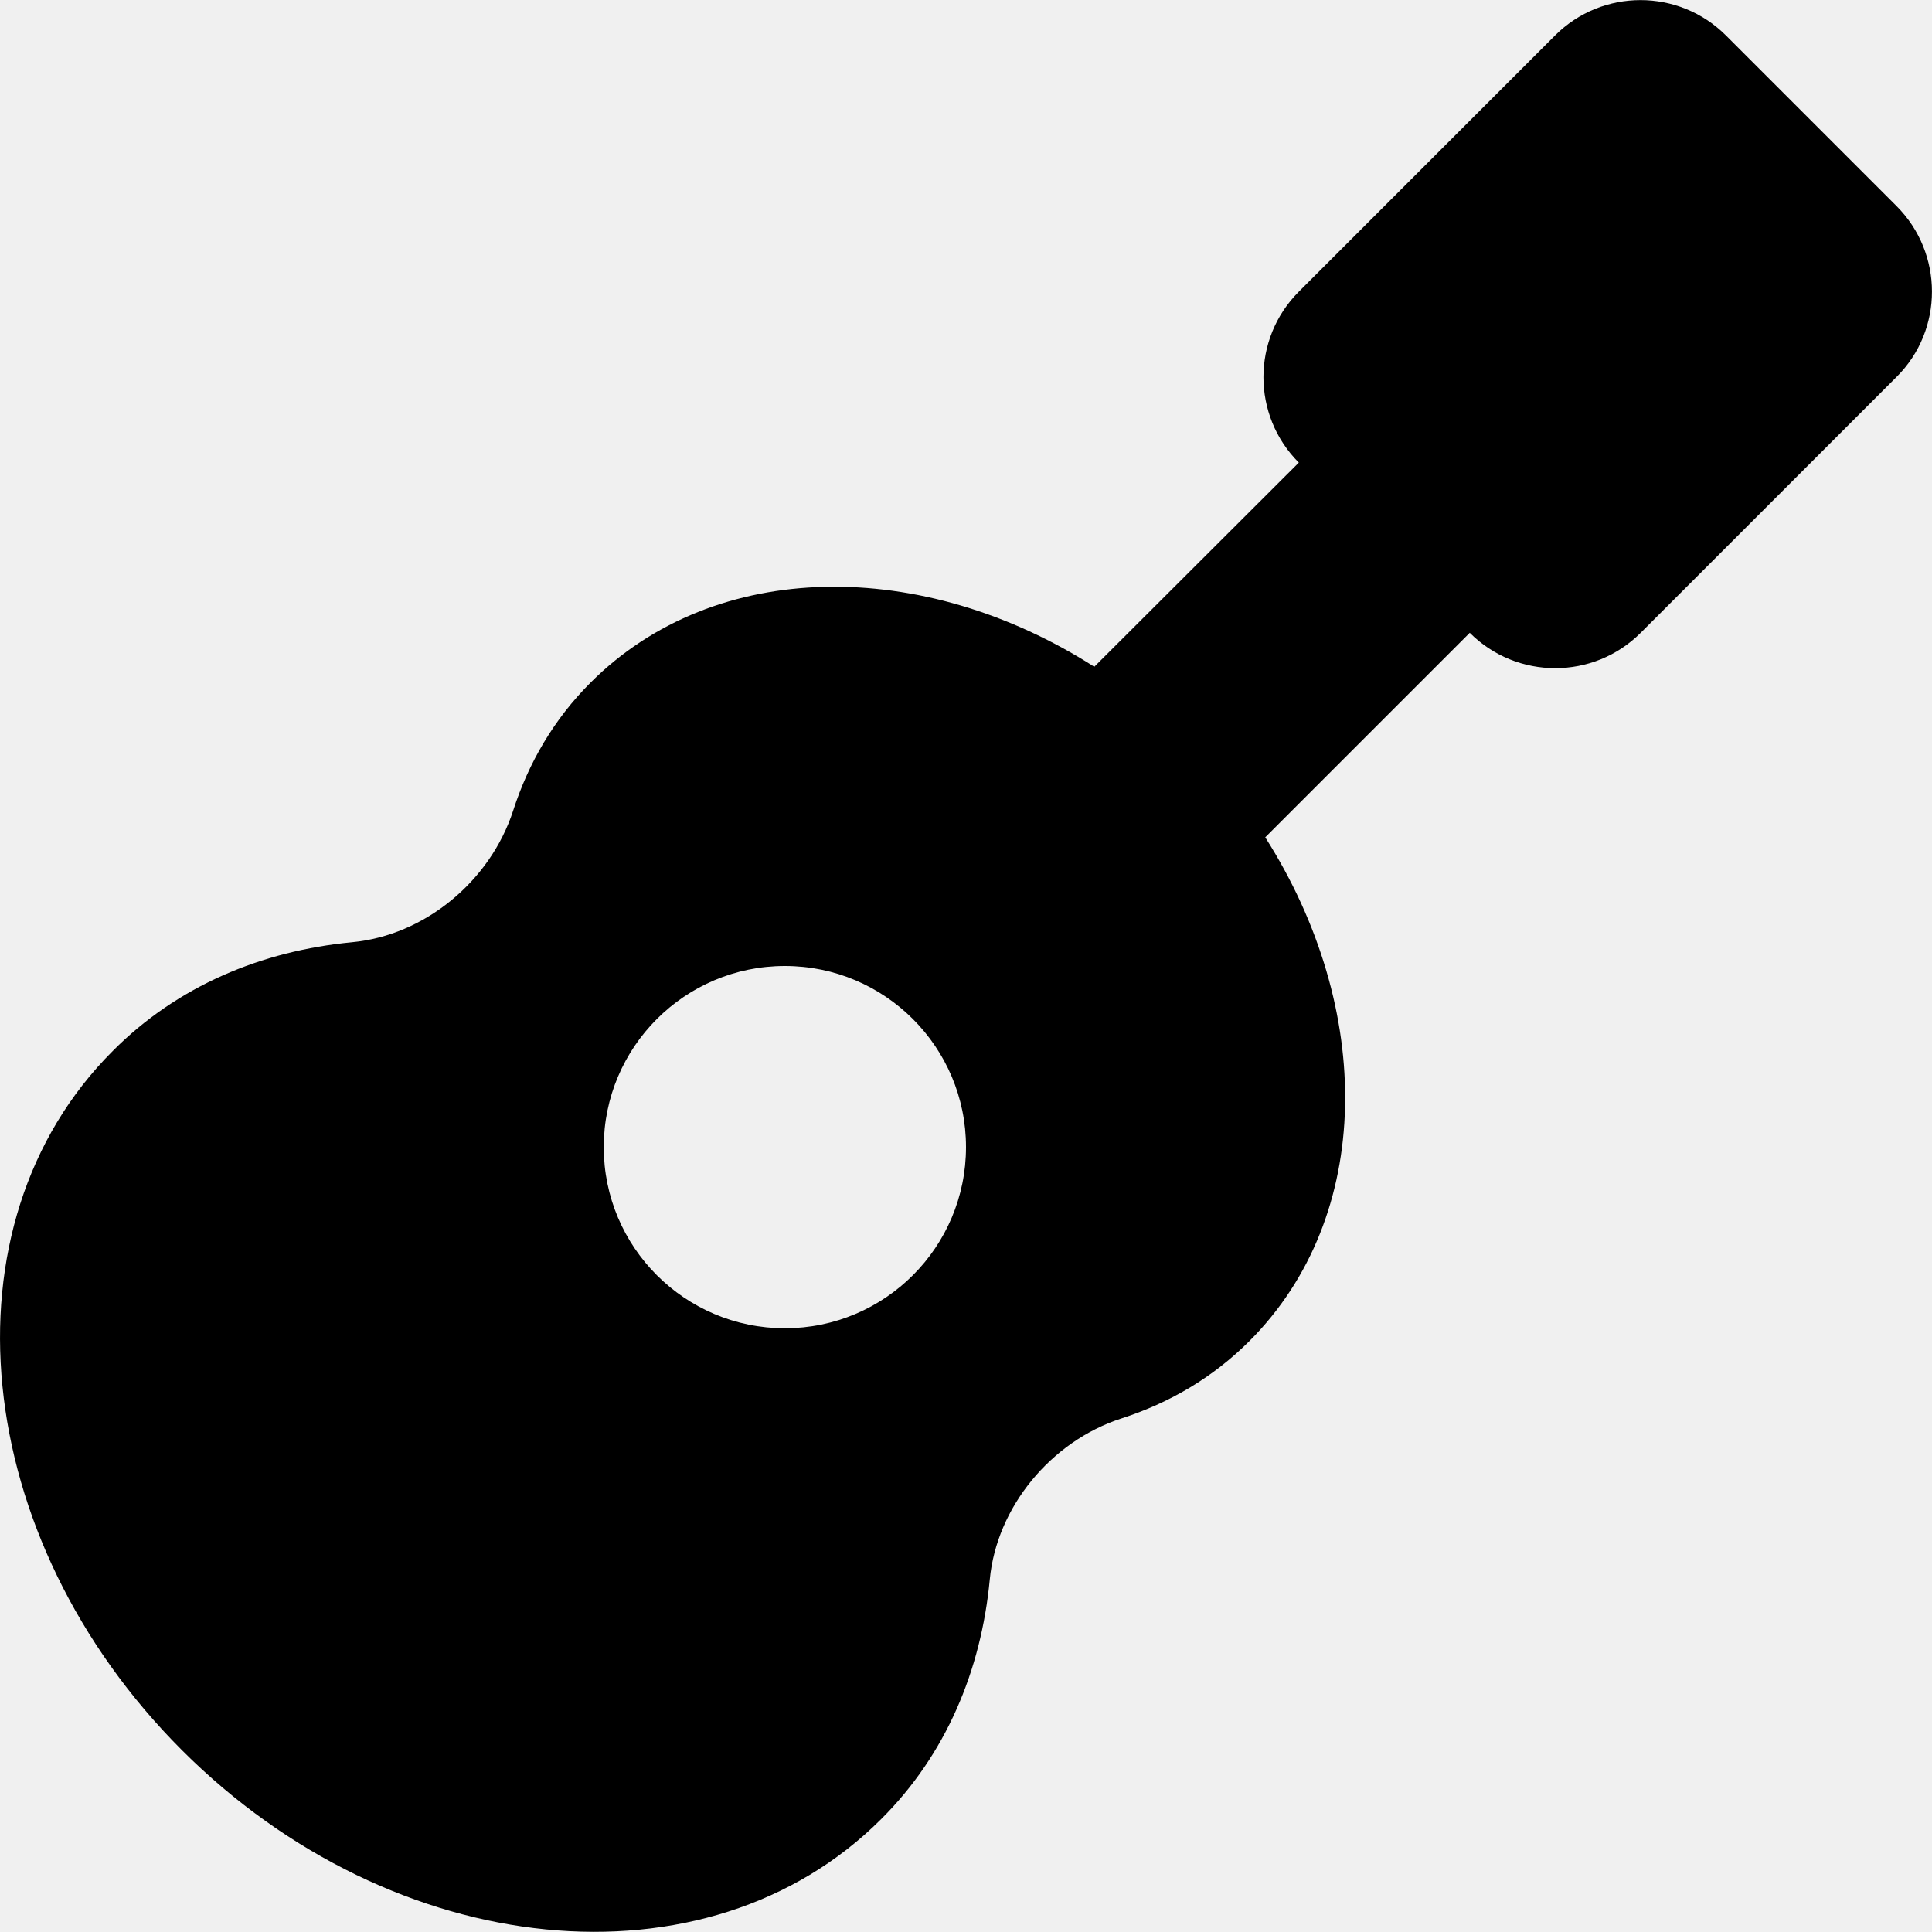
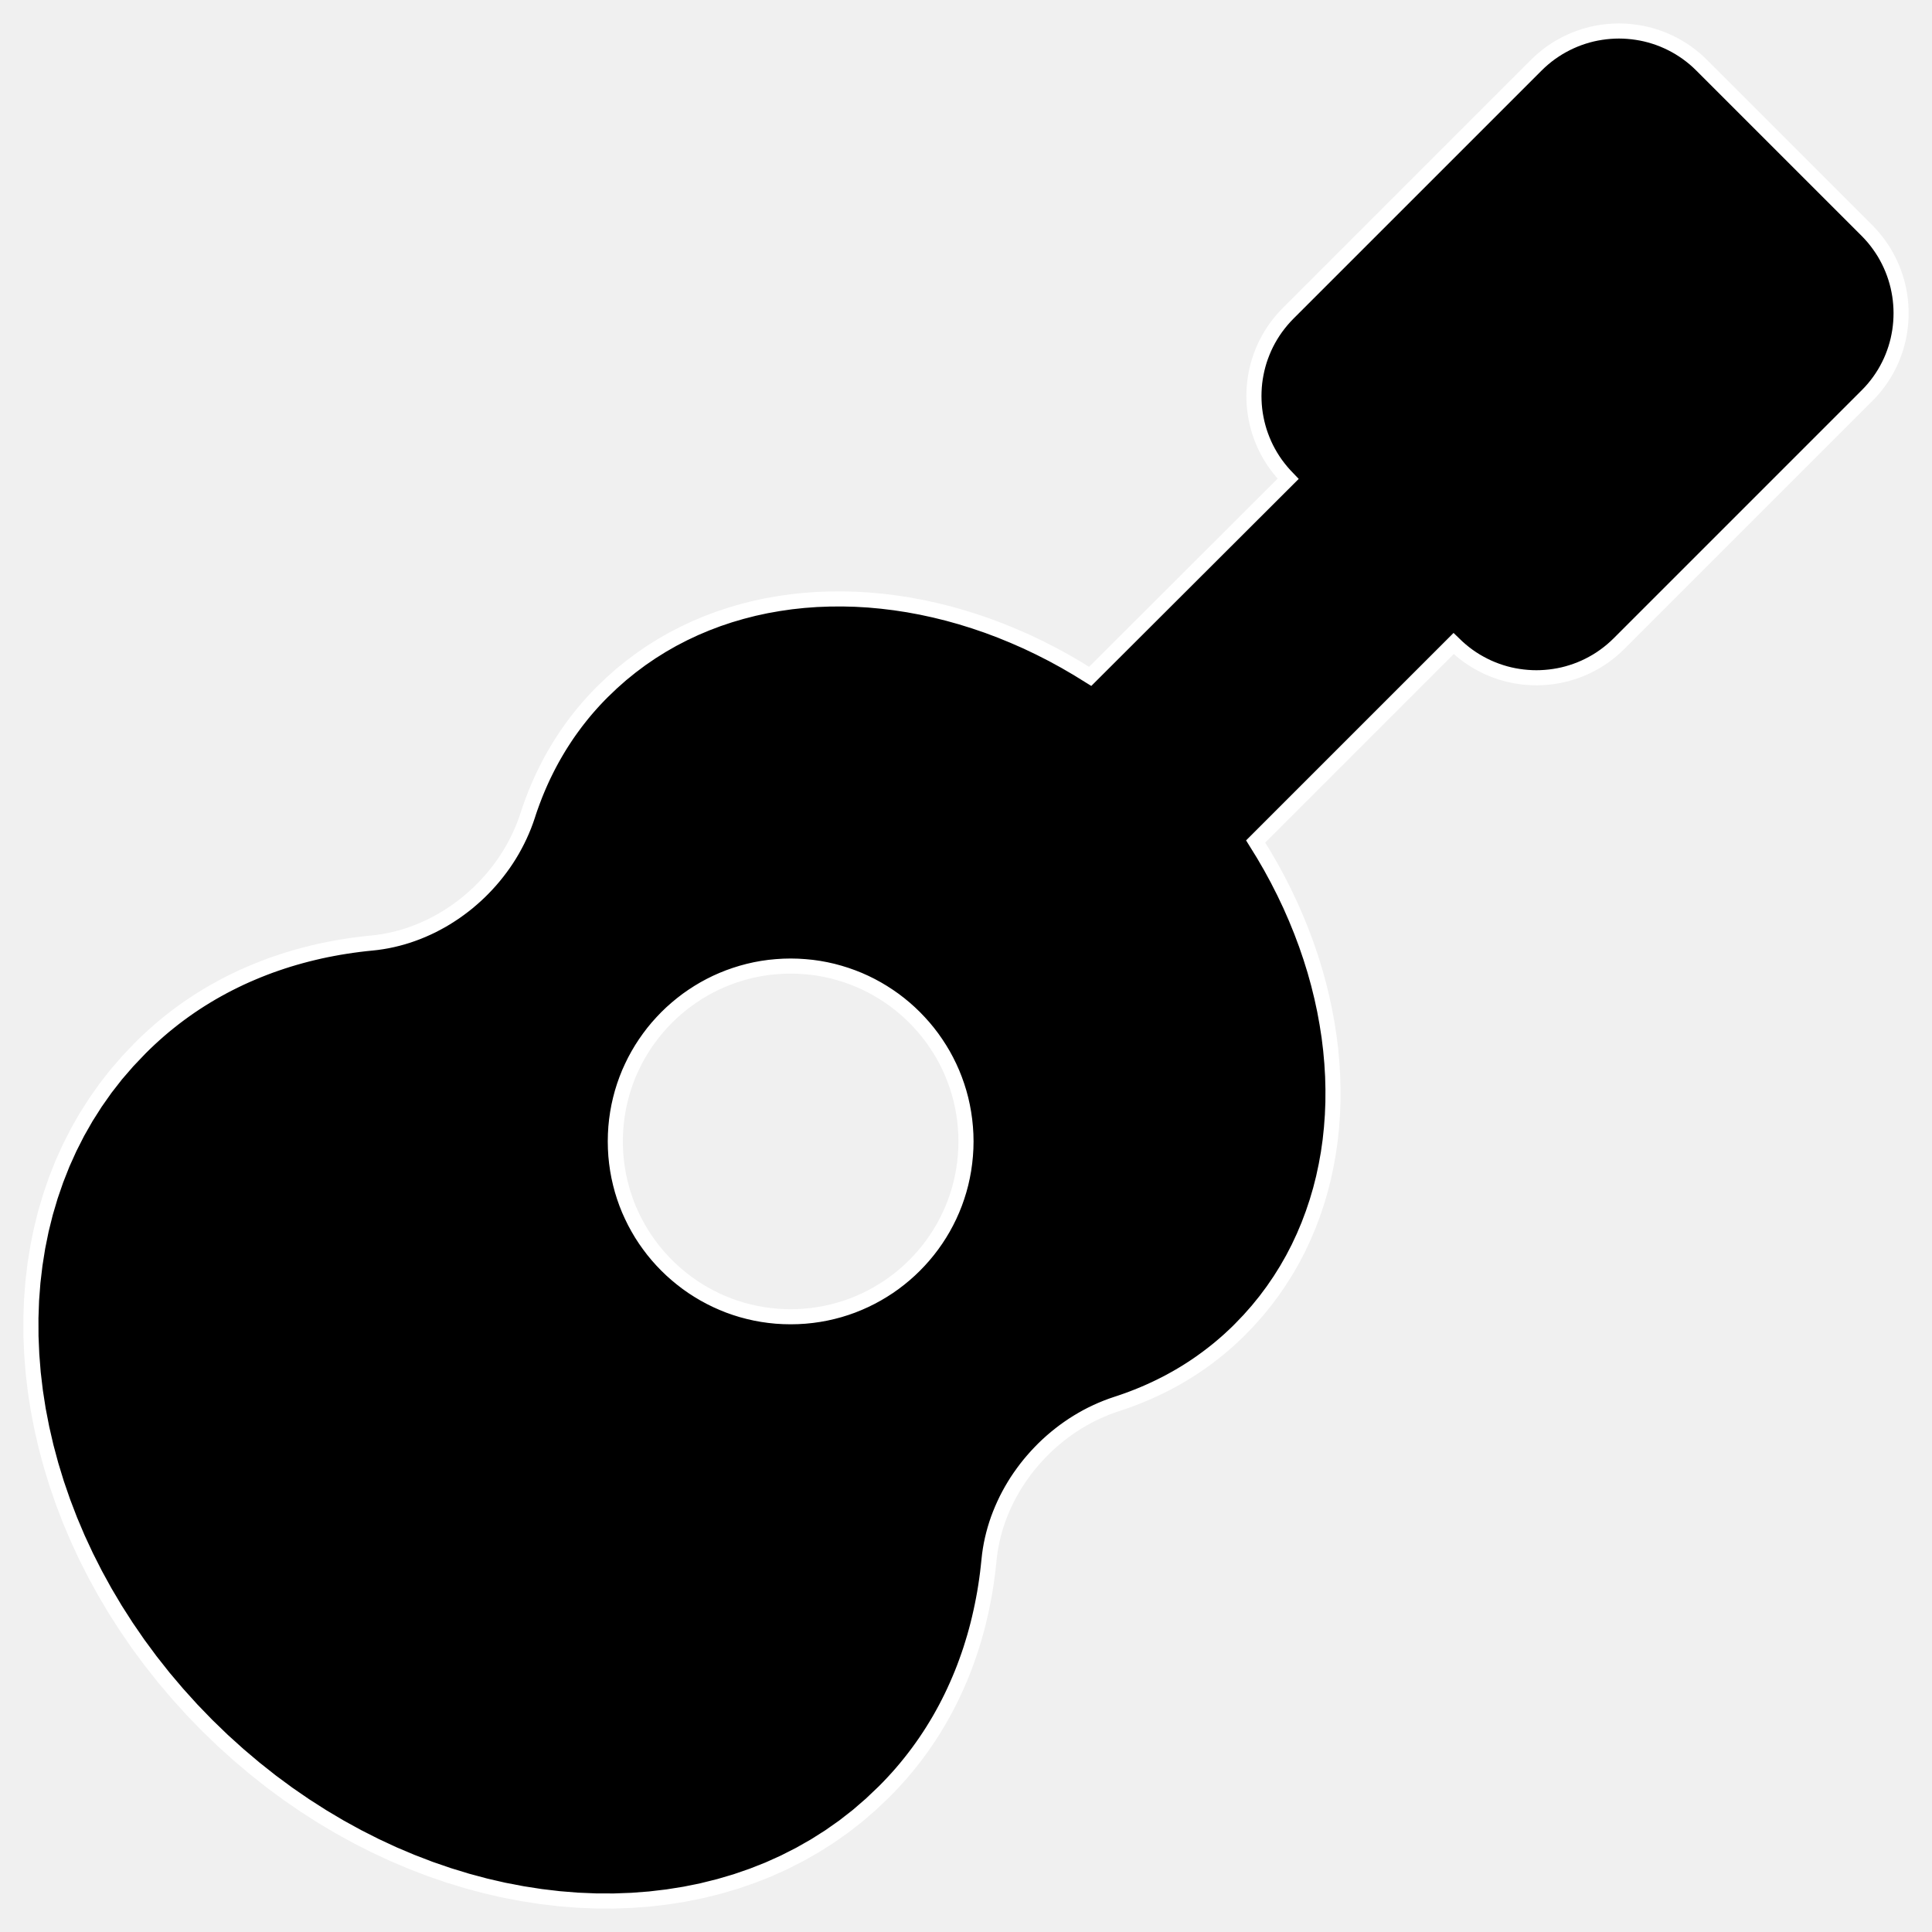
- <svg xmlns="http://www.w3.org/2000/svg" aria-hidden="true" focusable="false" data-prefix="fas" data-icon="guitar" class="svg-inline--fa fa-guitar fa-w-16" role="img" viewBox="0 0 512 512">
-   <path fill="currentColor" d="M502.6 54.6L457.4 9.4c-12.5-12.5-32.8-12.5-45.3 0l-67.9 67.9c-12.5 12.5-12.5 32.8 0 45.3L290 176.7c-45.4-29-100.4-28.9-133.5 4.2-9.7 9.7-16.4 21.2-20.5 33.9-6.1 18.8-23.5 33.1-42.7 34.9-24 2.3-46.3 11.6-63.4 28.8C-16.3 324.6-8 407.6 48.2 463.8c56.2 56.2 139.2 64.4 185.3 18.3 17.2-17.1 26.5-39.4 28.8-63.5 1.8-19.1 16.1-36.6 34.9-42.7 12.7-4.1 24.2-10.8 33.9-20.5 33.1-33.1 33.1-88.1 4.2-133.5l54.2-54.2c12.5 12.5 32.8 12.5 45.3 0l67.9-67.9c12.4-12.4 12.4-32.7-.1-45.2zM208 352c-26.5 0-48-21.5-48-48s21.5-48 48-48 48 21.5 48 48-21.5 48-48 48z" />
+ <svg xmlns="http://www.w3.org/2000/svg" xmlns:xlink="http://www.w3.org/1999/xlink" version="1.1" preserveAspectRatio="xMidYMid meet" viewBox="0 0 640 640" width="640" height="640">
+   <defs>
+     <path d="M539.27 10.39L540.75 10.53L542.23 10.73L543.7 10.98L545.16 11.29L546.61 11.66L548.05 12.09L549.48 12.57L550.89 13.11L552.28 13.71L553.65 14.36L555 15.07L556.32 15.83L557.63 16.66L558.9 17.53L560.15 18.47L561.37 19.46L562.55 20.51L563.7 21.62L618.4 76.31L619.51 77.47L620.56 78.65L621.55 79.87L622.48 81.12L623.36 82.39L624.19 83.69L624.95 85.02L625.66 86.37L626.31 87.74L626.91 89.13L627.45 90.54L627.93 91.96L628.36 93.4L628.73 94.85L629.04 96.31L629.3 97.78L629.5 99.26L629.64 100.74L629.73 102.22L629.76 103.71L629.73 105.19L629.65 106.68L629.51 108.16L629.32 109.63L629.06 111.1L628.76 112.56L628.39 114L627.97 115.44L627.49 116.86L626.96 118.26L626.37 119.65L625.72 121.01L625.02 122.35L624.26 123.68L623.44 124.97L622.57 126.24L621.64 127.48L620.66 128.69L619.62 129.87L618.52 131.01L536.36 213.17L535.2 214.28L534.02 215.33L532.8 216.32L531.55 217.26L530.28 218.14L528.98 218.96L527.65 219.72L526.3 220.43L524.93 221.09L523.54 221.68L522.13 222.22L520.7 222.7L519.27 223.13L517.82 223.5L516.35 223.81L514.88 224.06L513.41 224.26L511.92 224.4L510.44 224.49L508.95 224.52L507.46 224.49L505.97 224.4L504.49 224.26L503.01 224.06L501.54 223.81L500.08 223.5L498.63 223.13L497.19 222.7L495.77 222.22L494.36 221.68L492.97 221.09L491.6 220.43L490.25 219.72L488.92 218.96L487.62 218.14L486.34 217.26L485.09 216.32L483.88 215.33L482.69 214.28L481.54 213.17L415.95 278.76L418.51 282.9L420.94 287.08L423.23 291.3L425.39 295.55L427.42 299.83L429.31 304.14L431.07 308.46L432.7 312.81L434.19 317.17L435.55 321.54L436.77 325.93L437.85 330.31L438.8 334.7L439.6 339.08L440.28 343.45L440.81 347.82L441.2 352.17L441.46 356.51L441.57 360.82L441.55 365.11L441.38 369.38L441.07 373.61L440.63 377.8L440.04 381.96L439.3 386.07L438.43 390.14L437.41 394.16L436.24 398.13L434.93 402.04L433.48 405.89L431.88 409.68L430.14 413.4L428.25 417.05L426.21 420.62L424.02 424.12L421.69 427.53L419.21 430.86L416.58 434.1L413.8 437.25L410.87 440.3L409.99 441.18L409.09 442.04L408.19 442.88L407.29 443.72L406.37 444.54L405.45 445.34L404.51 446.14L403.57 446.92L402.63 447.68L401.67 448.43L400.71 449.17L399.74 449.9L398.76 450.61L397.78 451.32L396.79 452L395.79 452.68L394.78 453.34L393.77 453.99L392.75 454.63L391.72 455.25L390.69 455.86L389.65 456.46L388.6 457.04L387.55 457.62L386.49 458.18L385.42 458.72L384.35 459.26L383.27 459.78L382.18 460.29L381.09 460.79L379.99 461.28L378.89 461.75L377.78 462.21L376.67 462.66L375.54 463.1L374.42 463.53L373.28 463.94L372.14 464.34L371 464.73L369.85 465.11L368.15 465.69L366.48 466.32L364.83 467L363.2 467.73L361.59 468.5L360.01 469.32L358.46 470.19L356.93 471.1L355.43 472.05L353.96 473.05L352.52 474.08L351.11 475.16L349.73 476.27L348.38 477.42L347.06 478.61L345.78 479.83L344.54 481.09L343.33 482.38L342.16 483.7L341.02 485.05L339.92 486.43L338.87 487.84L337.85 489.27L336.87 490.73L335.94 492.22L335.05 493.73L334.2 495.27L333.4 496.82L332.65 498.4L331.94 500L331.28 501.61L330.66 503.24L330.1 504.89L329.59 506.55L329.13 508.23L328.72 509.92L328.36 511.62L328.06 513.33L327.81 515.05L327.62 516.78L327.39 518.96L327.14 521.14L326.85 523.3L326.53 525.46L326.18 527.61L325.79 529.74L325.37 531.87L324.92 533.98L324.44 536.09L323.93 538.18L323.38 540.26L322.8 542.33L322.18 544.38L321.54 546.43L320.86 548.45L320.14 550.47L319.4 552.47L318.62 554.45L317.8 556.42L316.95 558.38L316.07 560.32L315.16 562.24L314.21 564.14L313.23 566.03L312.21 567.9L311.16 569.76L310.07 571.59L308.95 573.41L307.79 575.21L306.6 576.99L305.38 578.74L304.12 580.48L302.82 582.2L301.49 583.9L300.13 585.57L298.73 587.23L297.29 588.86L295.82 590.47L294.31 592.06L292.77 593.62L288.5 597.68L284.08 601.5L279.5 605.07L274.77 608.39L269.91 611.47L264.91 614.31L259.79 616.91L254.56 619.27L249.21 621.38L243.76 623.26L238.22 624.89L232.59 626.29L226.88 627.45L221.09 628.37L215.24 629.06L209.33 629.51L203.36 629.73L197.36 629.71L191.31 629.46L185.24 628.97L179.14 628.25L173.03 627.3L166.91 626.13L160.78 624.72L154.67 623.08L148.56 621.21L142.48 619.12L136.42 616.79L130.4 614.25L124.42 611.47L118.49 608.47L112.62 605.25L106.81 601.8L101.07 598.13L95.41 594.24L89.84 590.13L84.36 585.79L78.98 581.24L73.7 576.47L68.54 571.48L63.55 566.32L58.78 561.04L54.22 555.66L49.89 550.18L45.77 544.6L41.88 538.94L38.21 533.21L34.76 527.4L31.53 521.52L28.53 515.6L25.75 509.62L23.2 503.6L20.88 497.54L18.78 491.46L16.91 485.35L15.27 479.24L13.86 473.11L12.67 466.99L11.72 460.88L11 454.78L10.52 448.71L10.26 442.66L10.24 436.65L10.45 430.69L10.9 424.78L11.59 418.93L12.51 413.14L13.67 407.43L15.07 401.8L16.71 396.26L18.59 390.81L20.7 385.46L23.06 380.23L25.66 375.11L28.51 370.11L31.6 365.25L34.93 360.52L38.5 355.94L42.33 351.52L46.4 347.25L47.96 345.71L49.55 344.2L51.16 342.73L52.79 341.29L54.44 339.89L56.12 338.53L57.82 337.19L59.53 335.9L61.27 334.64L63.03 333.41L64.81 332.22L66.6 331.07L68.42 329.95L70.25 328.86L72.11 327.81L73.98 326.79L75.86 325.81L77.77 324.86L79.69 323.94L81.63 323.06L83.58 322.22L85.55 321.4L87.53 320.62L89.52 319.87L91.54 319.16L93.56 318.48L95.6 317.83L97.65 317.22L99.71 316.64L101.79 316.09L103.87 315.58L105.97 315.09L108.08 314.64L110.2 314.23L112.33 313.84L114.47 313.49L116.62 313.17L118.78 312.88L120.94 312.62L123.12 312.4L124.85 312.21L126.58 311.96L128.3 311.66L130.01 311.3L131.7 310.89L133.39 310.43L135.05 309.92L136.7 309.35L138.34 308.74L139.95 308.08L141.55 307.37L143.13 306.62L144.68 305.81L146.22 304.97L147.73 304.08L149.21 303.14L150.68 302.17L152.11 301.15L153.52 300.09L154.9 299L156.24 297.86L157.56 296.69L158.85 295.48L160.1 294.23L161.32 292.95L162.5 291.64L163.65 290.29L164.76 288.91L165.83 287.5L166.87 286.06L167.86 284.59L168.81 283.09L169.72 281.56L170.58 280L171.4 278.42L172.17 276.82L172.9 275.19L173.58 273.54L174.21 271.86L174.79 270.17L175.16 269.02L175.55 267.87L175.96 266.73L176.37 265.6L176.8 264.47L177.23 263.35L177.68 262.24L178.14 261.13L178.62 260.02L179.1 258.93L179.6 257.83L180.11 256.75L180.64 255.67L181.17 254.6L181.72 253.53L182.28 252.47L182.85 251.42L183.44 250.37L184.04 249.33L184.65 248.3L185.27 247.27L185.91 246.25L186.56 245.24L187.22 244.23L187.89 243.23L188.58 242.24L189.28 241.26L190 240.28L190.72 239.31L191.46 238.35L192.22 237.39L192.98 236.44L193.76 235.5L194.55 234.57L195.36 233.65L196.18 232.73L197.01 231.82L197.86 230.92L198.72 230.03L199.59 229.15L202.65 226.22L205.79 223.44L209.04 220.81L212.37 218.32L215.78 215.99L219.28 213.8L222.85 211.76L226.5 209.87L230.22 208.12L234.01 206.52L237.86 205.06L241.77 203.75L245.73 202.59L249.75 201.56L253.82 200.68L257.94 199.95L262.09 199.35L266.29 198.9L270.52 198.59L274.78 198.43L279.07 198.4L283.39 198.51L287.72 198.76L292.08 199.16L296.44 199.69L300.82 200.36L305.2 201.17L309.59 202.12L313.97 203.2L318.35 204.42L322.72 205.78L327.09 207.27L331.43 208.9L335.76 210.67L340.07 212.56L344.35 214.6L348.6 216.76L352.81 219.06L357 221.5L361.14 224.06L426.72 158.6L425.62 157.45L424.57 156.26L423.58 155.04L422.64 153.8L421.76 152.52L420.94 151.22L420.17 149.89L419.46 148.54L418.81 147.17L418.22 145.78L417.68 144.37L417.19 142.95L416.77 141.51L416.4 140.06L416.09 138.6L415.83 137.13L415.63 135.65L415.49 134.16L415.41 132.68L415.38 131.19L415.41 129.7L415.49 128.22L415.63 126.73L415.83 125.26L416.09 123.79L416.4 122.32L416.77 120.87L417.19 119.43L417.68 118.01L418.22 116.6L418.81 115.21L419.46 113.84L420.17 112.49L420.94 111.16L421.76 109.86L422.64 108.58L423.58 107.34L424.57 106.12L425.62 104.93L426.72 103.78L508.89 21.62L510.04 20.51L511.23 19.46L512.44 18.47L513.69 17.53L514.97 16.66L516.27 15.83L517.6 15.07L518.95 14.36L520.32 13.71L521.71 13.11L523.12 12.57L524.54 12.09L525.98 11.66L527.43 11.29L528.89 10.98L530.36 10.73L531.84 10.53L533.32 10.39L534.81 10.3L536.3 10.27L537.78 10.3L539.27 10.39ZM257.15 320.22L254.81 320.45L252.49 320.78L250.21 321.2L247.96 321.71L245.74 322.31L243.56 322.99L241.41 323.75L239.31 324.59L237.24 325.51L235.22 326.51L233.25 327.58L231.32 328.73L229.44 329.95L227.61 331.23L225.84 332.59L224.12 334.01L222.45 335.49L220.84 337.04L219.3 338.65L217.81 340.31L216.39 342.03L215.04 343.81L213.75 345.64L212.53 347.52L211.39 349.44L210.31 351.42L209.32 353.44L208.39 355.5L207.55 357.61L206.79 359.75L206.11 361.93L205.52 364.15L205.01 366.4L204.59 368.69L204.26 371L204.02 373.34L203.88 375.71L203.83 378.11L203.88 380.5L204.02 382.87L204.26 385.21L204.59 387.53L205.01 389.81L205.52 392.06L206.11 394.28L206.79 396.46L207.55 398.61L208.39 400.71L209.32 402.77L210.31 404.79L211.39 406.77L212.53 408.7L213.75 410.58L215.04 412.4L216.39 414.18L217.81 415.9L219.3 417.57L220.84 419.17L222.45 420.72L224.12 422.2L225.84 423.62L227.61 424.98L229.44 426.27L231.32 427.48L233.25 428.63L235.22 429.7L237.24 430.7L239.31 431.62L241.41 432.47L243.56 433.23L245.74 433.91L247.96 434.5L250.21 435.01L252.49 435.43L254.81 435.76L257.15 436L259.52 436.14L261.91 436.19L264.3 436.14L266.67 436L269.02 435.76L271.33 435.43L273.61 435.01L275.87 434.5L278.08 433.91L280.27 433.23L282.41 432.47L284.52 431.62L286.58 430.7L288.6 429.7L290.57 428.63L292.5 427.48L294.38 426.27L296.21 424.98L297.99 423.62L299.71 422.2L301.37 420.72L302.98 419.17L304.52 417.57L306.01 415.9L307.43 414.18L308.79 412.4L310.07 410.58L311.29 408.7L312.44 406.77L313.51 404.79L314.51 402.77L315.43 400.71L316.27 398.61L317.03 396.46L317.71 394.28L318.31 392.06L318.81 389.81L319.23 387.53L319.56 385.21L319.8 382.87L319.95 380.5L320 378.11L319.95 375.71L319.8 373.34L319.56 371L319.23 368.69L318.81 366.4L318.31 364.15L317.71 361.93L317.03 359.75L316.27 357.61L315.43 355.5L314.51 353.44L313.51 351.42L312.44 349.44L311.29 347.52L310.07 345.64L308.79 343.81L307.43 342.03L306.01 340.31L304.52 338.65L302.98 337.04L301.37 335.49L299.71 334.01L297.99 332.59L296.21 331.23L294.38 329.95L292.5 328.73L290.57 327.58L288.6 326.51L286.58 325.51L284.52 324.59L282.41 323.75L280.27 322.99L278.08 322.31L275.87 321.71L273.61 321.2L271.33 320.78L269.02 320.45L266.67 320.22L264.3 320.07L261.91 320.02L259.52 320.07L257.15 320.22Z" id="dBgTALqr" />
+   </defs>
+   <g>
+     <g>
+       <g>
+         <use xlink:href="#dBgTALqr" opacity="1" fill="#000000" fill-opacity="1" />
+         <g>
+           <use xlink:href="#dBgTALqr" opacity="1" fill-opacity="0" stroke="#ffffff" stroke-width="5" stroke-opacity="1" />
+         </g>
+       </g>
+     </g>
+   </g>
</svg>
